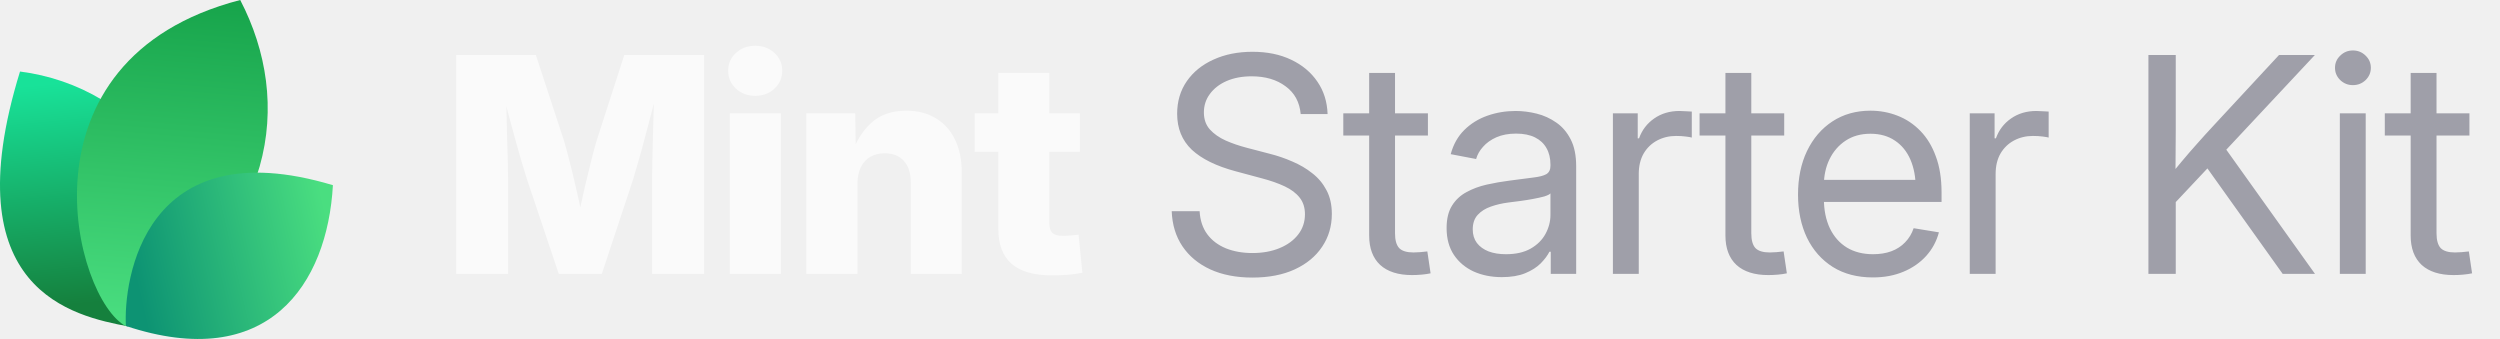
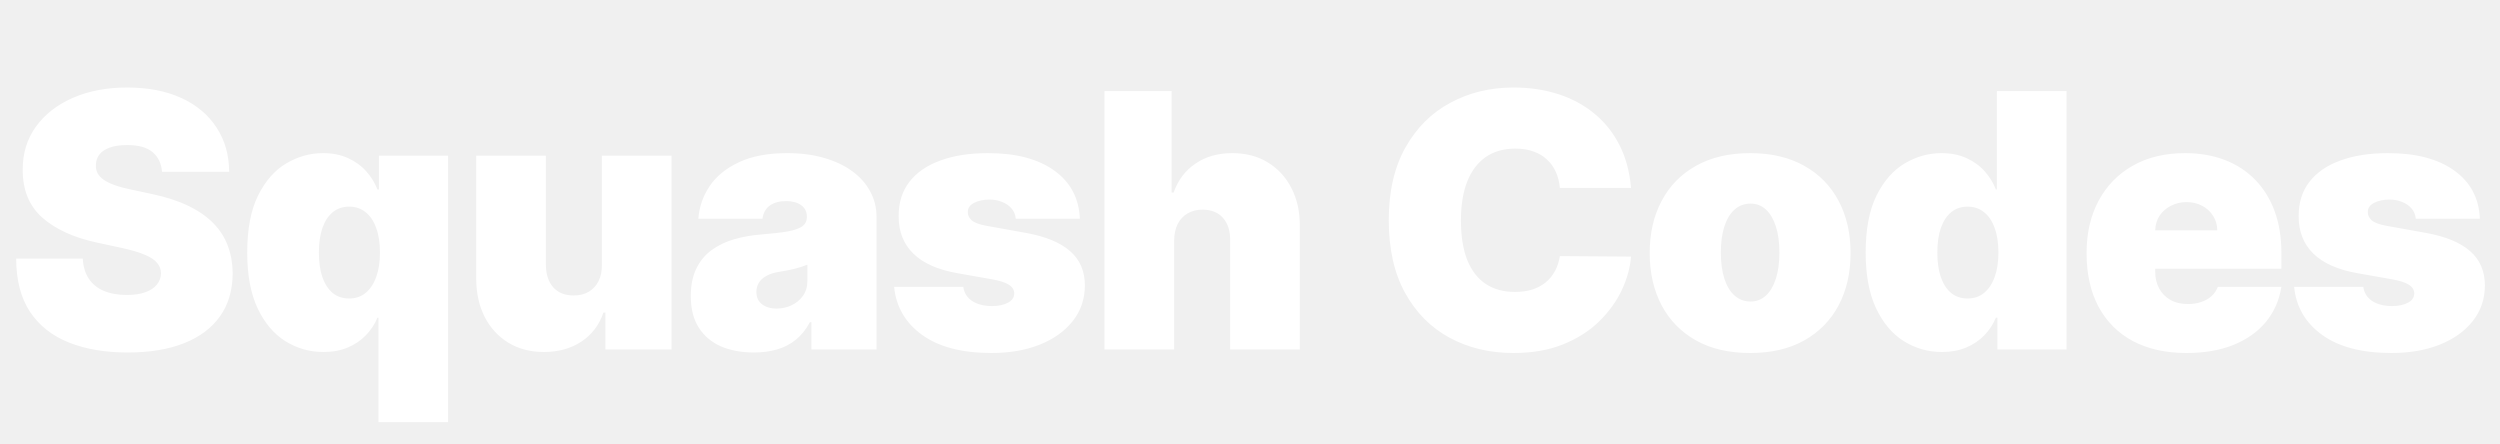
- <svg xmlns="http://www.w3.org/2000/svg" width="177" height="24" viewBox="0 0 177 24" fill="none">
-   <path d="M9.061 23.108C5.268 22.377 -3.391 20.627 1.417 5.064C9.634 6.099 16.973 14.064 9.061 23.108Z" fill="url(#paint0_linear_17557_2145)" />
-   <path d="M8.919 23.094C5.276 21.222 0.784 4.209 17.007 0C20.757 7.193 19.621 16.545 8.919 23.094Z" fill="url(#paint1_linear_17557_2145)" />
-   <path d="M8.914 23.079C8.735 19.882 10.159 9.085 23.57 13.111C23.181 20.123 18.984 26.418 8.914 23.079Z" fill="url(#paint2_linear_17557_2145)" />
-   <path d="M32.301 19.392V3.894H37.938L39.925 9.948C40.036 10.315 40.164 10.787 40.31 11.362C40.462 11.938 40.611 12.552 40.757 13.204C40.91 13.855 41.048 14.483 41.173 15.086C41.305 15.682 41.412 16.192 41.495 16.615H40.695C40.771 16.192 40.871 15.682 40.996 15.086C41.128 14.49 41.267 13.866 41.412 13.214C41.565 12.562 41.714 11.948 41.86 11.373C42.005 10.79 42.133 10.315 42.244 9.948L44.2 3.894H49.848V19.392H46.166V12.704C46.166 12.357 46.173 11.917 46.187 11.383C46.2 10.849 46.214 10.27 46.228 9.646C46.249 9.022 46.266 8.391 46.28 7.753C46.301 7.115 46.311 6.519 46.311 5.964H46.623C46.485 6.561 46.332 7.181 46.166 7.826C45.999 8.471 45.833 9.102 45.666 9.719C45.507 10.336 45.351 10.901 45.198 11.414C45.053 11.928 44.928 12.357 44.824 12.704L42.608 19.392H39.561L37.314 12.704C37.203 12.357 37.072 11.928 36.919 11.414C36.773 10.901 36.614 10.34 36.441 9.729C36.274 9.112 36.104 8.481 35.931 7.836C35.764 7.192 35.608 6.567 35.463 5.964H35.827C35.834 6.512 35.844 7.105 35.858 7.743C35.872 8.374 35.886 9.005 35.9 9.636C35.92 10.26 35.938 10.839 35.952 11.373C35.965 11.907 35.972 12.351 35.972 12.704V19.392H32.301ZM51.668 19.392V8.024H55.288V19.392H51.668ZM53.468 6.786C52.927 6.786 52.473 6.616 52.105 6.276C51.738 5.93 51.554 5.507 51.554 5.007C51.554 4.508 51.738 4.088 52.105 3.749C52.473 3.409 52.927 3.239 53.468 3.239C54.009 3.239 54.463 3.409 54.83 3.749C55.198 4.082 55.382 4.501 55.382 5.007C55.382 5.507 55.198 5.93 54.83 6.276C54.463 6.616 54.009 6.786 53.468 6.786ZM60.708 13.027V19.392H57.088V8.024H60.551L60.593 10.967H60.281C60.593 10.024 61.061 9.268 61.685 8.7C62.309 8.124 63.138 7.836 64.171 7.836C64.975 7.836 65.672 8.017 66.262 8.377C66.851 8.731 67.302 9.234 67.614 9.885C67.933 10.537 68.092 11.307 68.092 12.194V19.392H64.483V12.912C64.483 12.26 64.32 11.754 63.994 11.394C63.675 11.033 63.221 10.853 62.632 10.853C62.25 10.853 61.914 10.936 61.623 11.102C61.332 11.269 61.106 11.515 60.947 11.841C60.787 12.16 60.708 12.555 60.708 13.027ZM76.456 8.024V10.749H69.008V8.024H76.456ZM70.683 5.163H74.292V15.783C74.292 16.102 74.361 16.334 74.5 16.48C74.646 16.625 74.899 16.698 75.259 16.698C75.405 16.698 75.596 16.688 75.831 16.667C76.074 16.646 76.251 16.629 76.362 16.615L76.632 19.309C76.313 19.378 75.963 19.427 75.582 19.455C75.207 19.482 74.836 19.496 74.469 19.496C73.2 19.496 72.25 19.222 71.619 18.674C70.995 18.127 70.683 17.308 70.683 16.22V5.163Z" fill="#FAFAFA" />
-   <path d="M88.667 19.652C87.523 19.652 86.528 19.458 85.682 19.07C84.843 18.681 84.188 18.137 83.716 17.437C83.245 16.736 82.992 15.908 82.957 14.951H84.933C84.968 15.596 85.148 16.14 85.474 16.584C85.8 17.021 86.24 17.354 86.795 17.582C87.35 17.804 87.974 17.915 88.667 17.915C89.388 17.915 90.026 17.801 90.581 17.572C91.143 17.343 91.583 17.024 91.902 16.615C92.228 16.199 92.391 15.717 92.391 15.169C92.391 14.698 92.266 14.306 92.017 13.994C91.767 13.675 91.413 13.408 90.956 13.193C90.498 12.978 89.954 12.787 89.323 12.621L87.502 12.132C86.123 11.765 85.082 11.255 84.382 10.603C83.689 9.944 83.342 9.095 83.342 8.055C83.342 7.174 83.571 6.404 84.028 5.746C84.486 5.087 85.117 4.577 85.921 4.217C86.726 3.849 87.645 3.666 88.678 3.666C89.718 3.666 90.63 3.853 91.413 4.227C92.204 4.602 92.824 5.122 93.275 5.787C93.726 6.446 93.965 7.209 93.993 8.076H92.089C92.013 7.23 91.656 6.574 91.018 6.11C90.387 5.638 89.586 5.403 88.615 5.403C87.95 5.403 87.36 5.513 86.847 5.735C86.341 5.957 85.946 6.262 85.661 6.651C85.377 7.032 85.235 7.469 85.235 7.961C85.235 8.447 85.377 8.849 85.661 9.168C85.946 9.48 86.317 9.74 86.774 9.948C87.232 10.149 87.724 10.319 88.251 10.457L89.884 10.884C90.439 11.023 90.977 11.206 91.496 11.435C92.023 11.657 92.495 11.934 92.911 12.267C93.334 12.593 93.67 12.995 93.92 13.474C94.17 13.945 94.294 14.504 94.294 15.149C94.294 16.015 94.066 16.788 93.608 17.468C93.157 18.148 92.512 18.681 91.673 19.07C90.834 19.458 89.832 19.652 88.667 19.652ZM101.097 8.024V9.594H95.106V8.024H101.097ZM96.937 5.163H98.767V16.521C98.767 17 98.865 17.347 99.059 17.562C99.26 17.77 99.6 17.874 100.078 17.874C100.21 17.874 100.366 17.867 100.546 17.853C100.733 17.832 100.903 17.815 101.056 17.801L101.285 19.351C101.097 19.392 100.886 19.423 100.65 19.444C100.414 19.465 100.189 19.475 99.974 19.475C98.996 19.475 98.244 19.236 97.717 18.758C97.197 18.272 96.937 17.579 96.937 16.677V5.163ZM106.33 19.621C105.595 19.621 104.932 19.489 104.343 19.226C103.754 18.955 103.285 18.564 102.939 18.05C102.592 17.53 102.419 16.896 102.419 16.147C102.419 15.495 102.547 14.965 102.804 14.556C103.06 14.146 103.403 13.828 103.833 13.599C104.263 13.363 104.742 13.186 105.269 13.068C105.796 12.95 106.333 12.857 106.881 12.787C107.574 12.69 108.132 12.617 108.555 12.569C108.978 12.52 109.287 12.441 109.481 12.33C109.675 12.212 109.772 12.014 109.772 11.737V11.654C109.772 11.203 109.679 10.815 109.492 10.489C109.311 10.163 109.041 9.91 108.68 9.729C108.32 9.549 107.872 9.459 107.338 9.459C106.805 9.459 106.34 9.546 105.945 9.719C105.556 9.892 105.241 10.118 104.998 10.395C104.755 10.665 104.593 10.953 104.509 11.258L102.71 10.915C102.897 10.222 103.22 9.65 103.677 9.199C104.135 8.748 104.679 8.412 105.31 8.19C105.941 7.968 106.607 7.857 107.307 7.857C107.8 7.857 108.295 7.92 108.795 8.044C109.301 8.169 109.765 8.381 110.188 8.679C110.611 8.97 110.951 9.369 111.208 9.875C111.464 10.374 111.593 11.005 111.593 11.768V19.392H109.793V17.822H109.7C109.568 18.085 109.363 18.359 109.086 18.643C108.809 18.921 108.444 19.153 107.994 19.34C107.543 19.527 106.988 19.621 106.33 19.621ZM106.621 17.998C107.321 17.998 107.904 17.867 108.368 17.603C108.84 17.333 109.19 16.986 109.419 16.563C109.654 16.133 109.772 15.682 109.772 15.211V13.692C109.703 13.769 109.554 13.841 109.325 13.911C109.096 13.973 108.829 14.032 108.524 14.088C108.226 14.143 107.921 14.192 107.609 14.233C107.304 14.275 107.033 14.309 106.798 14.337C106.354 14.393 105.938 14.49 105.549 14.628C105.168 14.76 104.86 14.954 104.624 15.211C104.388 15.467 104.27 15.811 104.27 16.241C104.27 16.615 104.367 16.934 104.561 17.198C104.762 17.461 105.04 17.662 105.393 17.801C105.747 17.933 106.156 17.998 106.621 17.998ZM114.193 19.392V8.024H115.951V9.792H116.045C116.253 9.209 116.61 8.741 117.116 8.388C117.622 8.034 118.219 7.857 118.905 7.857C119.058 7.857 119.217 7.864 119.384 7.878C119.55 7.885 119.682 7.892 119.779 7.899V9.74C119.716 9.719 119.578 9.695 119.363 9.667C119.155 9.639 118.922 9.625 118.666 9.625C118.174 9.625 117.726 9.733 117.324 9.948C116.922 10.163 116.603 10.471 116.367 10.874C116.138 11.276 116.024 11.758 116.024 12.319V19.392H114.193ZM126.322 8.024V9.594H120.33V8.024H126.322ZM122.161 5.163H123.992V16.521C123.992 17 124.089 17.347 124.283 17.562C124.484 17.77 124.824 17.874 125.302 17.874C125.434 17.874 125.59 17.867 125.77 17.853C125.958 17.832 126.127 17.815 126.28 17.801L126.509 19.351C126.322 19.392 126.11 19.423 125.874 19.444C125.639 19.465 125.413 19.475 125.198 19.475C124.221 19.475 123.468 19.236 122.941 18.758C122.421 18.272 122.161 17.579 122.161 16.677V5.163ZM132.604 19.642C131.502 19.642 130.555 19.396 129.765 18.903C128.974 18.404 128.364 17.714 127.934 16.834C127.511 15.946 127.3 14.927 127.3 13.775C127.3 12.611 127.511 11.584 127.934 10.697C128.364 9.802 128.964 9.102 129.734 8.596C130.51 8.089 131.408 7.836 132.428 7.836C133.1 7.836 133.738 7.954 134.341 8.19C134.952 8.426 135.489 8.783 135.954 9.261C136.425 9.74 136.793 10.343 137.056 11.071C137.327 11.792 137.462 12.645 137.462 13.63V14.296H128.433V12.735H136.463L135.631 13.297C135.631 12.541 135.506 11.876 135.257 11.3C135.007 10.725 134.643 10.277 134.165 9.958C133.686 9.632 133.107 9.469 132.428 9.469C131.748 9.469 131.162 9.632 130.67 9.958C130.177 10.284 129.796 10.725 129.526 11.279C129.262 11.827 129.13 12.441 129.13 13.12V14.046C129.13 14.864 129.273 15.572 129.557 16.168C129.841 16.757 130.243 17.211 130.763 17.53C131.283 17.842 131.901 17.998 132.615 17.998C133.093 17.998 133.523 17.929 133.905 17.79C134.293 17.645 134.619 17.433 134.882 17.156C135.153 16.879 135.354 16.546 135.486 16.157L137.275 16.449C137.108 17.08 136.81 17.634 136.38 18.113C135.95 18.591 135.413 18.966 134.768 19.236C134.123 19.507 133.402 19.642 132.604 19.642ZM139.459 19.392V8.024H141.217V9.792H141.311C141.519 9.209 141.876 8.741 142.382 8.388C142.888 8.034 143.485 7.857 144.171 7.857C144.324 7.857 144.483 7.864 144.649 7.878C144.816 7.885 144.948 7.892 145.045 7.899V9.74C144.982 9.719 144.844 9.695 144.629 9.667C144.421 9.639 144.188 9.625 143.932 9.625C143.439 9.625 142.992 9.733 142.59 9.948C142.188 10.163 141.869 10.471 141.633 10.874C141.404 11.276 141.29 11.758 141.29 12.319V19.392H139.459ZM153.429 14.961V12.715C153.783 12.257 154.136 11.82 154.49 11.404C154.844 10.981 155.204 10.565 155.572 10.156C155.939 9.74 156.314 9.327 156.695 8.918L161.355 3.894H163.893L157.277 10.967H157.184L153.429 14.961ZM152.108 19.392V3.894H154.043V9.241L154.022 12.559L154.043 13.505V19.392H152.108ZM161.615 19.392L155.967 11.477L157.173 9.969L163.903 19.392H161.615ZM165.661 19.392V8.024H167.492V19.392H165.661ZM166.587 6.027C166.24 6.027 165.942 5.909 165.692 5.673C165.443 5.43 165.318 5.139 165.318 4.799C165.318 4.459 165.443 4.172 165.692 3.936C165.942 3.693 166.24 3.572 166.587 3.572C166.934 3.572 167.232 3.693 167.482 3.936C167.731 4.172 167.856 4.459 167.856 4.799C167.856 5.139 167.731 5.43 167.482 5.673C167.232 5.909 166.934 6.027 166.587 6.027ZM174.836 8.024V9.594H168.844V8.024H174.836ZM170.675 5.163H172.506V16.521C172.506 17 172.603 17.347 172.797 17.562C172.998 17.77 173.338 17.874 173.816 17.874C173.948 17.874 174.104 17.867 174.284 17.853C174.472 17.832 174.641 17.815 174.794 17.801L175.023 19.351C174.836 19.392 174.624 19.423 174.388 19.444C174.153 19.465 173.927 19.475 173.712 19.475C172.735 19.475 171.982 19.236 171.455 18.758C170.935 18.272 170.675 17.579 170.675 16.677V5.163Z" fill="#9F9FA9" />
-   <defs>
-     <linearGradient id="paint0_linear_17557_2145" x1="3.776" y1="5.916" x2="5.232" y2="21.559" gradientUnits="userSpaceOnUse">
-       <stop stop-color="#18E299" />
-       <stop offset="1" stop-color="#15803D" />
-     </linearGradient>
-     <linearGradient id="paint1_linear_17557_2145" x1="12.171" y1="-0.718" x2="10.19" y2="22.983" gradientUnits="userSpaceOnUse">
-       <stop stop-color="#16A34A" />
-       <stop offset="1" stop-color="#4ADE80" />
-     </linearGradient>
-     <linearGradient id="paint2_linear_17557_2145" x1="23.133" y1="15.353" x2="9.338" y2="18.52" gradientUnits="userSpaceOnUse">
-       <stop stop-color="#4ADE80" />
-       <stop offset="1" stop-color="#0D9373" />
-     </linearGradient>
-   </defs>
+ <svg xmlns="http://www.w3.org/2000/svg" width="203" height="36" viewBox="0 0 203 36" fill="none">
+   <path d="M13.156 13.951C13.101 13.268 12.845 12.735 12.388 12.352C11.937 11.97 11.25 11.779 10.328 11.779C9.741 11.779 9.259 11.85 8.884 11.994C8.515 12.13 8.241 12.318 8.064 12.557C7.886 12.796 7.794 13.07 7.787 13.377C7.774 13.63 7.818 13.858 7.92 14.063C8.03 14.261 8.2 14.443 8.433 14.607C8.665 14.764 8.962 14.907 9.324 15.037C9.686 15.167 10.117 15.283 10.615 15.385L12.336 15.754C13.498 16 14.492 16.324 15.318 16.727C16.145 17.13 16.821 17.605 17.347 18.151C17.873 18.691 18.259 19.299 18.505 19.975C18.757 20.651 18.887 21.389 18.894 22.188C18.887 23.568 18.542 24.736 17.859 25.692C17.176 26.649 16.199 27.376 14.929 27.875C13.665 28.373 12.145 28.623 10.369 28.623C8.545 28.623 6.954 28.353 5.595 27.813C4.242 27.274 3.19 26.444 2.439 25.324C1.694 24.197 1.319 22.755 1.312 21H6.722C6.756 21.642 6.916 22.182 7.203 22.619C7.49 23.056 7.893 23.387 8.412 23.613C8.938 23.838 9.563 23.951 10.287 23.951C10.895 23.951 11.404 23.876 11.814 23.725C12.224 23.575 12.534 23.367 12.746 23.1C12.958 22.834 13.067 22.53 13.074 22.188C13.067 21.867 12.961 21.587 12.757 21.348C12.558 21.102 12.23 20.884 11.773 20.692C11.315 20.494 10.697 20.31 9.918 20.139L7.828 19.688C5.97 19.285 4.505 18.613 3.433 17.67C2.367 16.721 1.838 15.426 1.845 13.787C1.838 12.455 2.193 11.29 2.91 10.293C3.634 9.289 4.635 8.507 5.912 7.947C7.196 7.387 8.668 7.106 10.328 7.106C12.022 7.106 13.487 7.39 14.724 7.957C15.96 8.524 16.913 9.323 17.582 10.354C18.259 11.379 18.6 12.578 18.607 13.951H13.156ZM30.73 34.279V25.795H30.648C30.429 26.328 30.115 26.806 29.705 27.229C29.302 27.646 28.81 27.977 28.23 28.223C27.656 28.462 27 28.582 26.262 28.582C25.142 28.582 24.111 28.288 23.168 27.701C22.232 27.113 21.481 26.222 20.914 25.026C20.354 23.831 20.074 22.325 20.074 20.508C20.074 18.609 20.368 17.066 20.955 15.877C21.549 14.688 22.314 13.818 23.25 13.264C24.193 12.711 25.183 12.434 26.221 12.434C27 12.434 27.683 12.571 28.271 12.844C28.858 13.111 29.35 13.469 29.746 13.92C30.142 14.364 30.443 14.852 30.648 15.385H30.771V12.639H36.385V34.279H30.73ZM28.353 24.238C28.872 24.238 29.316 24.087 29.685 23.787C30.06 23.479 30.347 23.049 30.545 22.496C30.75 21.936 30.853 21.273 30.853 20.508C30.853 19.729 30.75 19.063 30.545 18.51C30.347 17.95 30.06 17.523 29.685 17.229C29.316 16.929 28.872 16.779 28.353 16.779C27.834 16.779 27.39 16.929 27.021 17.229C26.659 17.523 26.379 17.95 26.18 18.51C25.989 19.063 25.894 19.729 25.894 20.508C25.894 21.287 25.989 21.956 26.18 22.516C26.379 23.07 26.659 23.497 27.021 23.797C27.39 24.091 27.834 24.238 28.353 24.238ZM48.874 21.492V12.639H54.53V28.377H49.161V25.385H48.997C48.656 26.389 48.058 27.175 47.204 27.742C46.35 28.302 45.336 28.582 44.161 28.582C43.062 28.582 42.099 28.329 41.272 27.824C40.452 27.318 39.814 26.622 39.356 25.733C38.905 24.846 38.676 23.828 38.669 22.68V12.639H44.325V21.492C44.332 22.27 44.53 22.882 44.919 23.326C45.316 23.77 45.869 23.992 46.579 23.992C47.051 23.992 47.457 23.893 47.799 23.695C48.147 23.49 48.413 23.203 48.598 22.834C48.789 22.458 48.881 22.011 48.874 21.492ZM61.215 28.623C60.211 28.623 59.323 28.459 58.551 28.131C57.786 27.796 57.185 27.291 56.748 26.615C56.31 25.938 56.092 25.078 56.092 24.033C56.092 23.172 56.239 22.438 56.532 21.83C56.826 21.215 57.236 20.713 57.762 20.324C58.288 19.934 58.899 19.637 59.596 19.432C60.3 19.227 61.058 19.094 61.871 19.033C62.752 18.964 63.459 18.882 63.992 18.787C64.531 18.684 64.921 18.544 65.16 18.367C65.399 18.182 65.518 17.94 65.518 17.639V17.598C65.518 17.188 65.361 16.874 65.047 16.656C64.733 16.437 64.33 16.328 63.838 16.328C63.298 16.328 62.858 16.447 62.516 16.686C62.181 16.919 61.98 17.277 61.912 17.762H56.707C56.775 16.806 57.079 15.925 57.619 15.119C58.165 14.306 58.961 13.657 60.006 13.172C61.051 12.68 62.356 12.434 63.92 12.434C65.047 12.434 66.058 12.568 66.953 12.834C67.847 13.094 68.609 13.459 69.237 13.93C69.866 14.395 70.344 14.941 70.672 15.57C71.007 16.191 71.174 16.867 71.174 17.598V28.377H65.887V26.164H65.764C65.45 26.751 65.067 27.226 64.617 27.588C64.173 27.95 63.664 28.213 63.09 28.377C62.523 28.541 61.898 28.623 61.215 28.623ZM63.059 25.057C63.489 25.057 63.892 24.968 64.268 24.791C64.651 24.613 64.962 24.357 65.201 24.022C65.44 23.688 65.559 23.281 65.559 22.803V21.492C65.409 21.553 65.248 21.611 65.078 21.666C64.914 21.721 64.736 21.772 64.545 21.82C64.36 21.867 64.162 21.912 63.951 21.953C63.746 21.994 63.531 22.031 63.305 22.066C62.868 22.134 62.509 22.247 62.229 22.404C61.956 22.554 61.751 22.742 61.614 22.967C61.485 23.186 61.42 23.432 61.42 23.705C61.42 24.142 61.574 24.477 61.881 24.709C62.188 24.941 62.581 25.057 63.059 25.057ZM87.684 17.762H82.48C82.452 17.441 82.34 17.165 82.141 16.932C81.943 16.7 81.687 16.522 81.373 16.399C81.066 16.27 80.724 16.205 80.348 16.205C79.863 16.205 79.447 16.294 79.098 16.471C78.75 16.649 78.579 16.901 78.586 17.229C78.579 17.462 78.678 17.677 78.883 17.875C79.095 18.073 79.501 18.227 80.103 18.336L83.299 18.91C84.911 19.203 86.11 19.699 86.895 20.395C87.688 21.085 88.088 22.011 88.094 23.172C88.088 24.292 87.753 25.266 87.09 26.092C86.434 26.912 85.536 27.547 84.395 27.998C83.262 28.442 81.967 28.664 80.512 28.664C78.108 28.664 76.226 28.172 74.867 27.188C73.514 26.205 72.76 24.907 72.603 23.295H78.217C78.292 23.794 78.538 24.18 78.955 24.453C79.379 24.719 79.911 24.852 80.553 24.852C81.073 24.852 81.499 24.764 81.834 24.586C82.176 24.408 82.35 24.156 82.357 23.828C82.35 23.527 82.2 23.288 81.906 23.111C81.619 22.933 81.168 22.79 80.553 22.68L77.766 22.188C76.161 21.908 74.959 21.376 74.16 20.59C73.361 19.805 72.965 18.794 72.971 17.557C72.965 16.464 73.251 15.539 73.832 14.781C74.419 14.016 75.256 13.435 76.342 13.039C77.435 12.636 78.73 12.434 80.225 12.434C82.5 12.434 84.293 12.906 85.605 13.848C86.923 14.791 87.616 16.096 87.684 17.762ZM95.34 19.524V28.377H89.684V7.393H95.135V15.631H95.299C95.654 14.627 96.245 13.845 97.072 13.285C97.898 12.718 98.892 12.434 100.053 12.434C101.167 12.434 102.133 12.687 102.953 13.193C103.779 13.698 104.418 14.395 104.869 15.283C105.326 16.171 105.552 17.188 105.545 18.336V28.377H99.889V19.524C99.896 18.746 99.701 18.134 99.305 17.691C98.916 17.247 98.359 17.024 97.635 17.024C97.177 17.024 96.774 17.127 96.426 17.332C96.085 17.53 95.818 17.817 95.627 18.192C95.442 18.561 95.347 19.005 95.34 19.524ZM132.439 15.262H126.66C126.619 14.784 126.51 14.35 126.332 13.961C126.162 13.572 125.923 13.237 125.615 12.957C125.315 12.67 124.949 12.451 124.519 12.301C124.089 12.144 123.6 12.066 123.054 12.066C122.097 12.066 121.288 12.298 120.625 12.762C119.97 13.227 119.471 13.893 119.13 14.76C118.795 15.628 118.628 16.669 118.628 17.885C118.628 19.169 118.798 20.245 119.14 21.113C119.488 21.973 119.99 22.622 120.646 23.059C121.302 23.49 122.091 23.705 123.013 23.705C123.539 23.705 124.01 23.64 124.427 23.51C124.843 23.373 125.205 23.179 125.513 22.926C125.82 22.673 126.069 22.369 126.261 22.014C126.459 21.652 126.592 21.246 126.66 20.795L132.439 20.836C132.371 21.724 132.121 22.629 131.691 23.551C131.261 24.466 130.649 25.313 129.857 26.092C129.071 26.864 128.098 27.486 126.937 27.957C125.776 28.428 124.427 28.664 122.89 28.664C120.964 28.664 119.235 28.251 117.705 27.424C116.182 26.598 114.977 25.382 114.089 23.776C113.207 22.171 112.767 20.208 112.767 17.885C112.767 15.549 113.218 13.582 114.119 11.983C115.021 10.378 116.237 9.166 117.767 8.346C119.297 7.52 121.005 7.106 122.89 7.106C124.215 7.106 125.434 7.287 126.548 7.649C127.661 8.012 128.638 8.541 129.478 9.238C130.318 9.928 130.994 10.778 131.507 11.789C132.019 12.8 132.33 13.958 132.439 15.262ZM142.11 28.664C140.403 28.664 138.941 28.326 137.725 27.649C136.509 26.966 135.577 26.017 134.928 24.801C134.279 23.578 133.955 22.161 133.955 20.549C133.955 18.937 134.279 17.523 134.928 16.307C135.577 15.085 136.509 14.135 137.725 13.459C138.941 12.776 140.403 12.434 142.11 12.434C143.818 12.434 145.28 12.776 146.496 13.459C147.711 14.135 148.644 15.085 149.293 16.307C149.942 17.523 150.266 18.937 150.266 20.549C150.266 22.161 149.942 23.578 149.293 24.801C148.644 26.017 147.711 26.966 146.496 27.649C145.28 28.326 143.818 28.664 142.11 28.664ZM142.151 24.483C142.63 24.483 143.043 24.323 143.391 24.002C143.74 23.681 144.009 23.223 144.201 22.629C144.392 22.035 144.487 21.328 144.487 20.508C144.487 19.682 144.392 18.975 144.201 18.387C144.009 17.793 143.74 17.335 143.391 17.014C143.043 16.693 142.63 16.533 142.151 16.533C141.646 16.533 141.212 16.693 140.85 17.014C140.488 17.335 140.211 17.793 140.02 18.387C139.829 18.975 139.733 19.682 139.733 20.508C139.733 21.328 139.829 22.035 140.02 22.629C140.211 23.223 140.488 23.681 140.85 24.002C141.212 24.323 141.646 24.483 142.151 24.483ZM157.681 28.582C156.561 28.582 155.529 28.288 154.587 27.701C153.651 27.113 152.899 26.222 152.333 25.026C151.772 23.831 151.492 22.325 151.492 20.508C151.492 18.609 151.786 17.066 152.374 15.877C152.968 14.688 153.733 13.818 154.669 13.264C155.611 12.711 156.602 12.434 157.64 12.434C158.419 12.434 159.102 12.571 159.689 12.844C160.277 13.111 160.768 13.469 161.164 13.92C161.561 14.364 161.861 14.852 162.066 15.385H162.148V7.393H167.804V28.377H162.189V25.795H162.066C161.848 26.328 161.533 26.806 161.124 27.229C160.721 27.646 160.229 27.977 159.648 28.223C159.074 28.462 158.419 28.582 157.681 28.582ZM159.771 24.238C160.29 24.238 160.734 24.087 161.103 23.787C161.479 23.479 161.766 23.049 161.964 22.496C162.169 21.936 162.271 21.273 162.271 20.508C162.271 19.729 162.169 19.063 161.964 18.51C161.766 17.95 161.479 17.523 161.103 17.229C160.734 16.929 160.29 16.779 159.771 16.779C159.252 16.779 158.808 16.929 158.439 17.229C158.077 17.523 157.797 17.95 157.599 18.51C157.408 19.063 157.312 19.729 157.312 20.508C157.312 21.287 157.408 21.956 157.599 22.516C157.797 23.07 158.077 23.497 158.439 23.797C158.808 24.091 159.252 24.238 159.771 24.238ZM177.544 28.664C175.864 28.664 174.416 28.343 173.2 27.701C171.991 27.052 171.059 26.123 170.403 24.914C169.754 23.698 169.43 22.243 169.43 20.549C169.43 18.923 169.758 17.503 170.413 16.287C171.069 15.071 171.995 14.125 173.19 13.449C174.385 12.772 175.796 12.434 177.421 12.434C178.61 12.434 179.686 12.619 180.649 12.988C181.612 13.357 182.435 13.893 183.118 14.596C183.801 15.293 184.327 16.14 184.696 17.137C185.065 18.134 185.249 19.258 185.249 20.508V21.82H171.192V18.705H180.044C180.038 18.254 179.921 17.858 179.696 17.516C179.477 17.168 179.18 16.898 178.805 16.707C178.436 16.509 178.016 16.41 177.544 16.41C177.087 16.41 176.667 16.509 176.284 16.707C175.902 16.898 175.594 17.165 175.362 17.506C175.137 17.848 175.017 18.247 175.003 18.705V22.066C175.003 22.571 175.109 23.022 175.321 23.418C175.533 23.814 175.837 24.125 176.233 24.35C176.629 24.576 177.107 24.688 177.667 24.688C178.057 24.688 178.412 24.634 178.733 24.524C179.061 24.415 179.341 24.258 179.573 24.053C179.805 23.841 179.976 23.589 180.085 23.295H185.249C185.072 24.388 184.652 25.337 183.989 26.143C183.327 26.942 182.449 27.564 181.356 28.008C180.27 28.445 178.999 28.664 177.544 28.664ZM201.365 17.762H196.161C196.133 17.441 196.02 17.165 195.822 16.932C195.624 16.7 195.368 16.522 195.054 16.399C194.747 16.27 194.405 16.205 194.029 16.205C193.544 16.205 193.128 16.294 192.779 16.471C192.431 16.649 192.26 16.901 192.267 17.229C192.26 17.462 192.359 17.677 192.564 17.875C192.776 18.073 193.182 18.227 193.783 18.336L196.98 18.91C198.592 19.203 199.791 19.699 200.577 20.395C201.369 21.085 201.768 22.011 201.775 23.172C201.768 24.292 201.434 25.266 200.771 26.092C200.115 26.912 199.217 27.547 198.077 27.998C196.943 28.442 195.648 28.664 194.193 28.664C191.789 28.664 189.907 28.172 188.548 27.188C187.195 26.205 186.441 24.907 186.283 23.295H191.898C191.973 23.794 192.219 24.18 192.636 24.453C193.059 24.719 193.592 24.852 194.234 24.852C194.753 24.852 195.18 24.764 195.515 24.586C195.857 24.408 196.031 24.156 196.038 23.828C196.031 23.527 195.88 23.288 195.587 23.111C195.3 22.933 194.849 22.79 194.234 22.68L191.447 22.188C189.842 21.908 188.64 21.376 187.841 20.59C187.042 19.805 186.645 18.794 186.652 17.557C186.645 16.464 186.932 15.539 187.513 14.781C188.1 14.016 188.937 13.435 190.023 13.039C191.116 12.636 192.411 12.434 193.906 12.434C196.181 12.434 197.974 12.906 199.286 13.848C200.604 14.791 201.297 16.096 201.365 17.762Z" fill="white" />
</svg>
